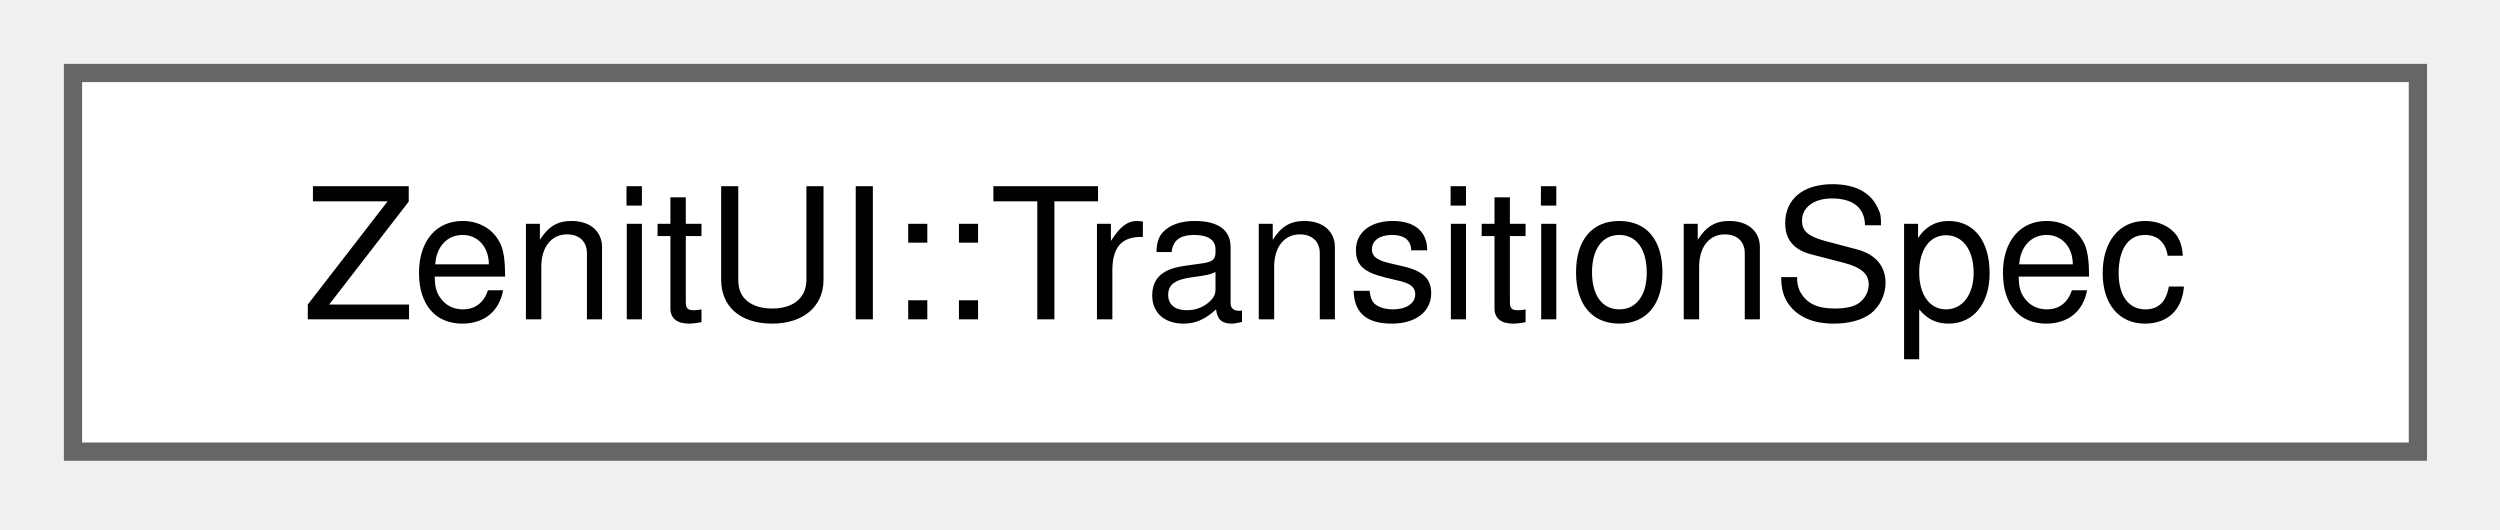
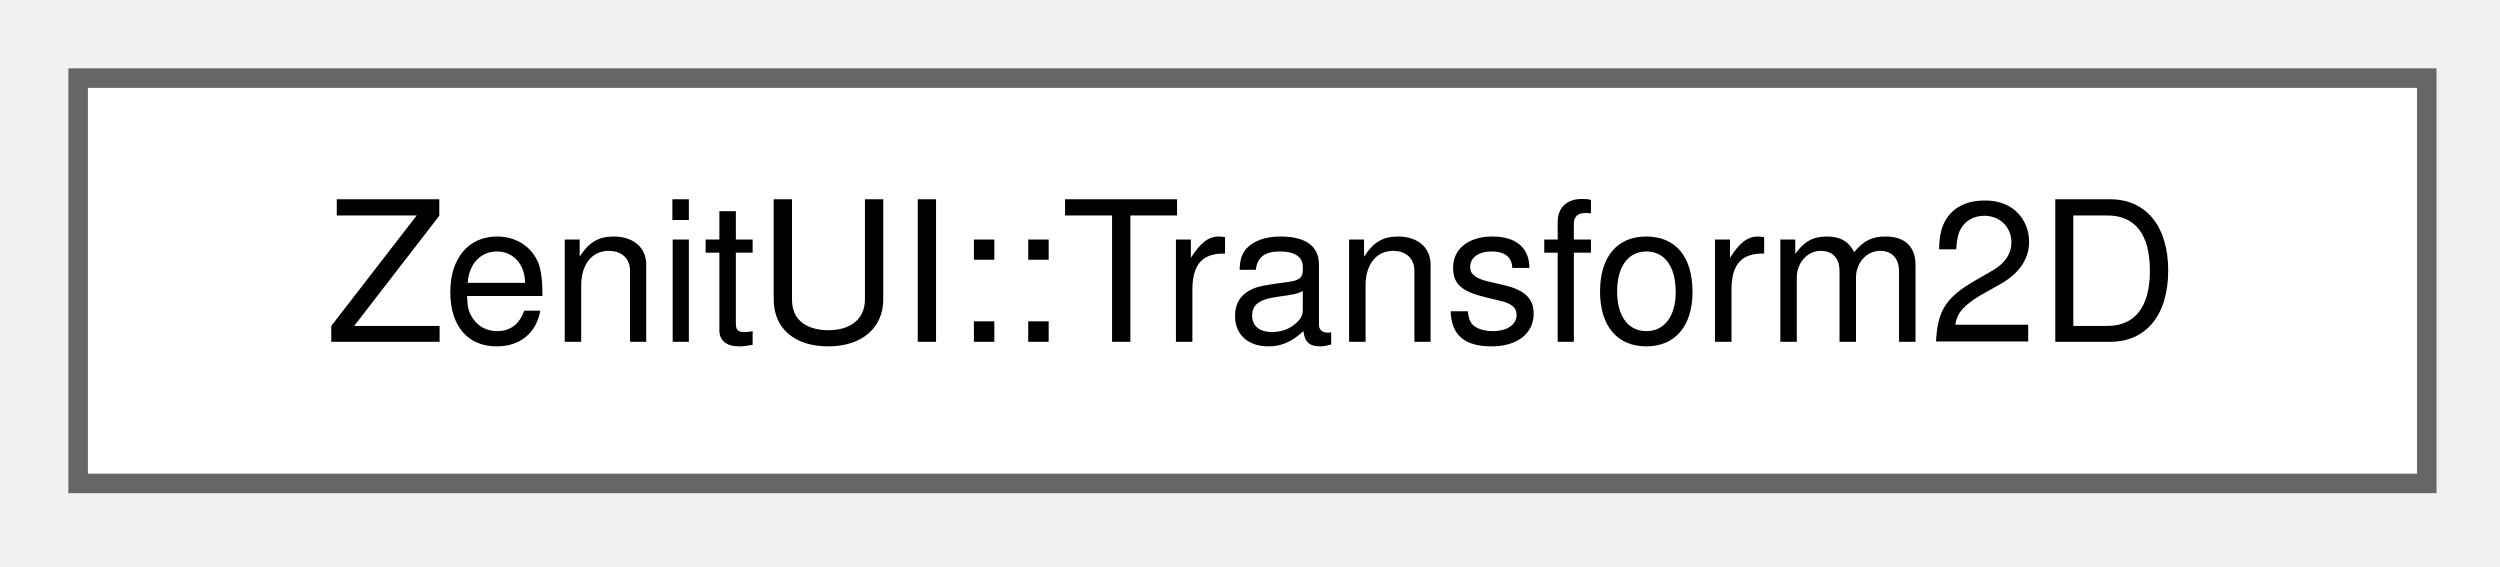
- <svg xmlns="http://www.w3.org/2000/svg" xmlns:xlink="http://www.w3.org/1999/xlink" width="137pt" height="29pt" viewBox="0.00 0.00 137.00 29.00">
+ <svg xmlns="http://www.w3.org/2000/svg" xmlns:xlink="http://www.w3.org/1999/xlink" width="128pt" height="29pt" viewBox="0.00 0.00 128.00 29.00">
  <g id="graph0" class="graph" transform="scale(1 1) rotate(0) translate(4 24.75)">
    <g id="Node000000" class="node">
      <g id="a_Node000000">
-         <a xlink:href="structZenitUI_1_1TransitionSpec.html" target="_top" xlink:title="One entry in the transitions list of a Style.">
-           <polygon fill="white" stroke="#666666" points="128.5,-20.75 0,-20.75 0,0 128.5,0 128.5,-20.75" />
-           <text xml:space="preserve" text-anchor="middle" x="64.25" y="-7.25" font-family="Helvetica,sans-Serif" font-size="10.00">ZenitUI::TransitionSpec</text>
+         <a xlink:href="structZenitUI_1_1Transform2D.html" target="_top" xlink:title="2D affine transform stored as pivot + translate + rotation + scale.">
+           <polygon fill="white" stroke="#666666" points="120.25,-20.75 0,-20.75 0,0 120.25,0 120.25,-20.75" />
+           <text xml:space="preserve" text-anchor="middle" x="60.12" y="-7.25" font-family="Helvetica,sans-Serif" font-size="10.00">ZenitUI::Transform2D</text>
        </a>
      </g>
    </g>
  </g>
</svg>
